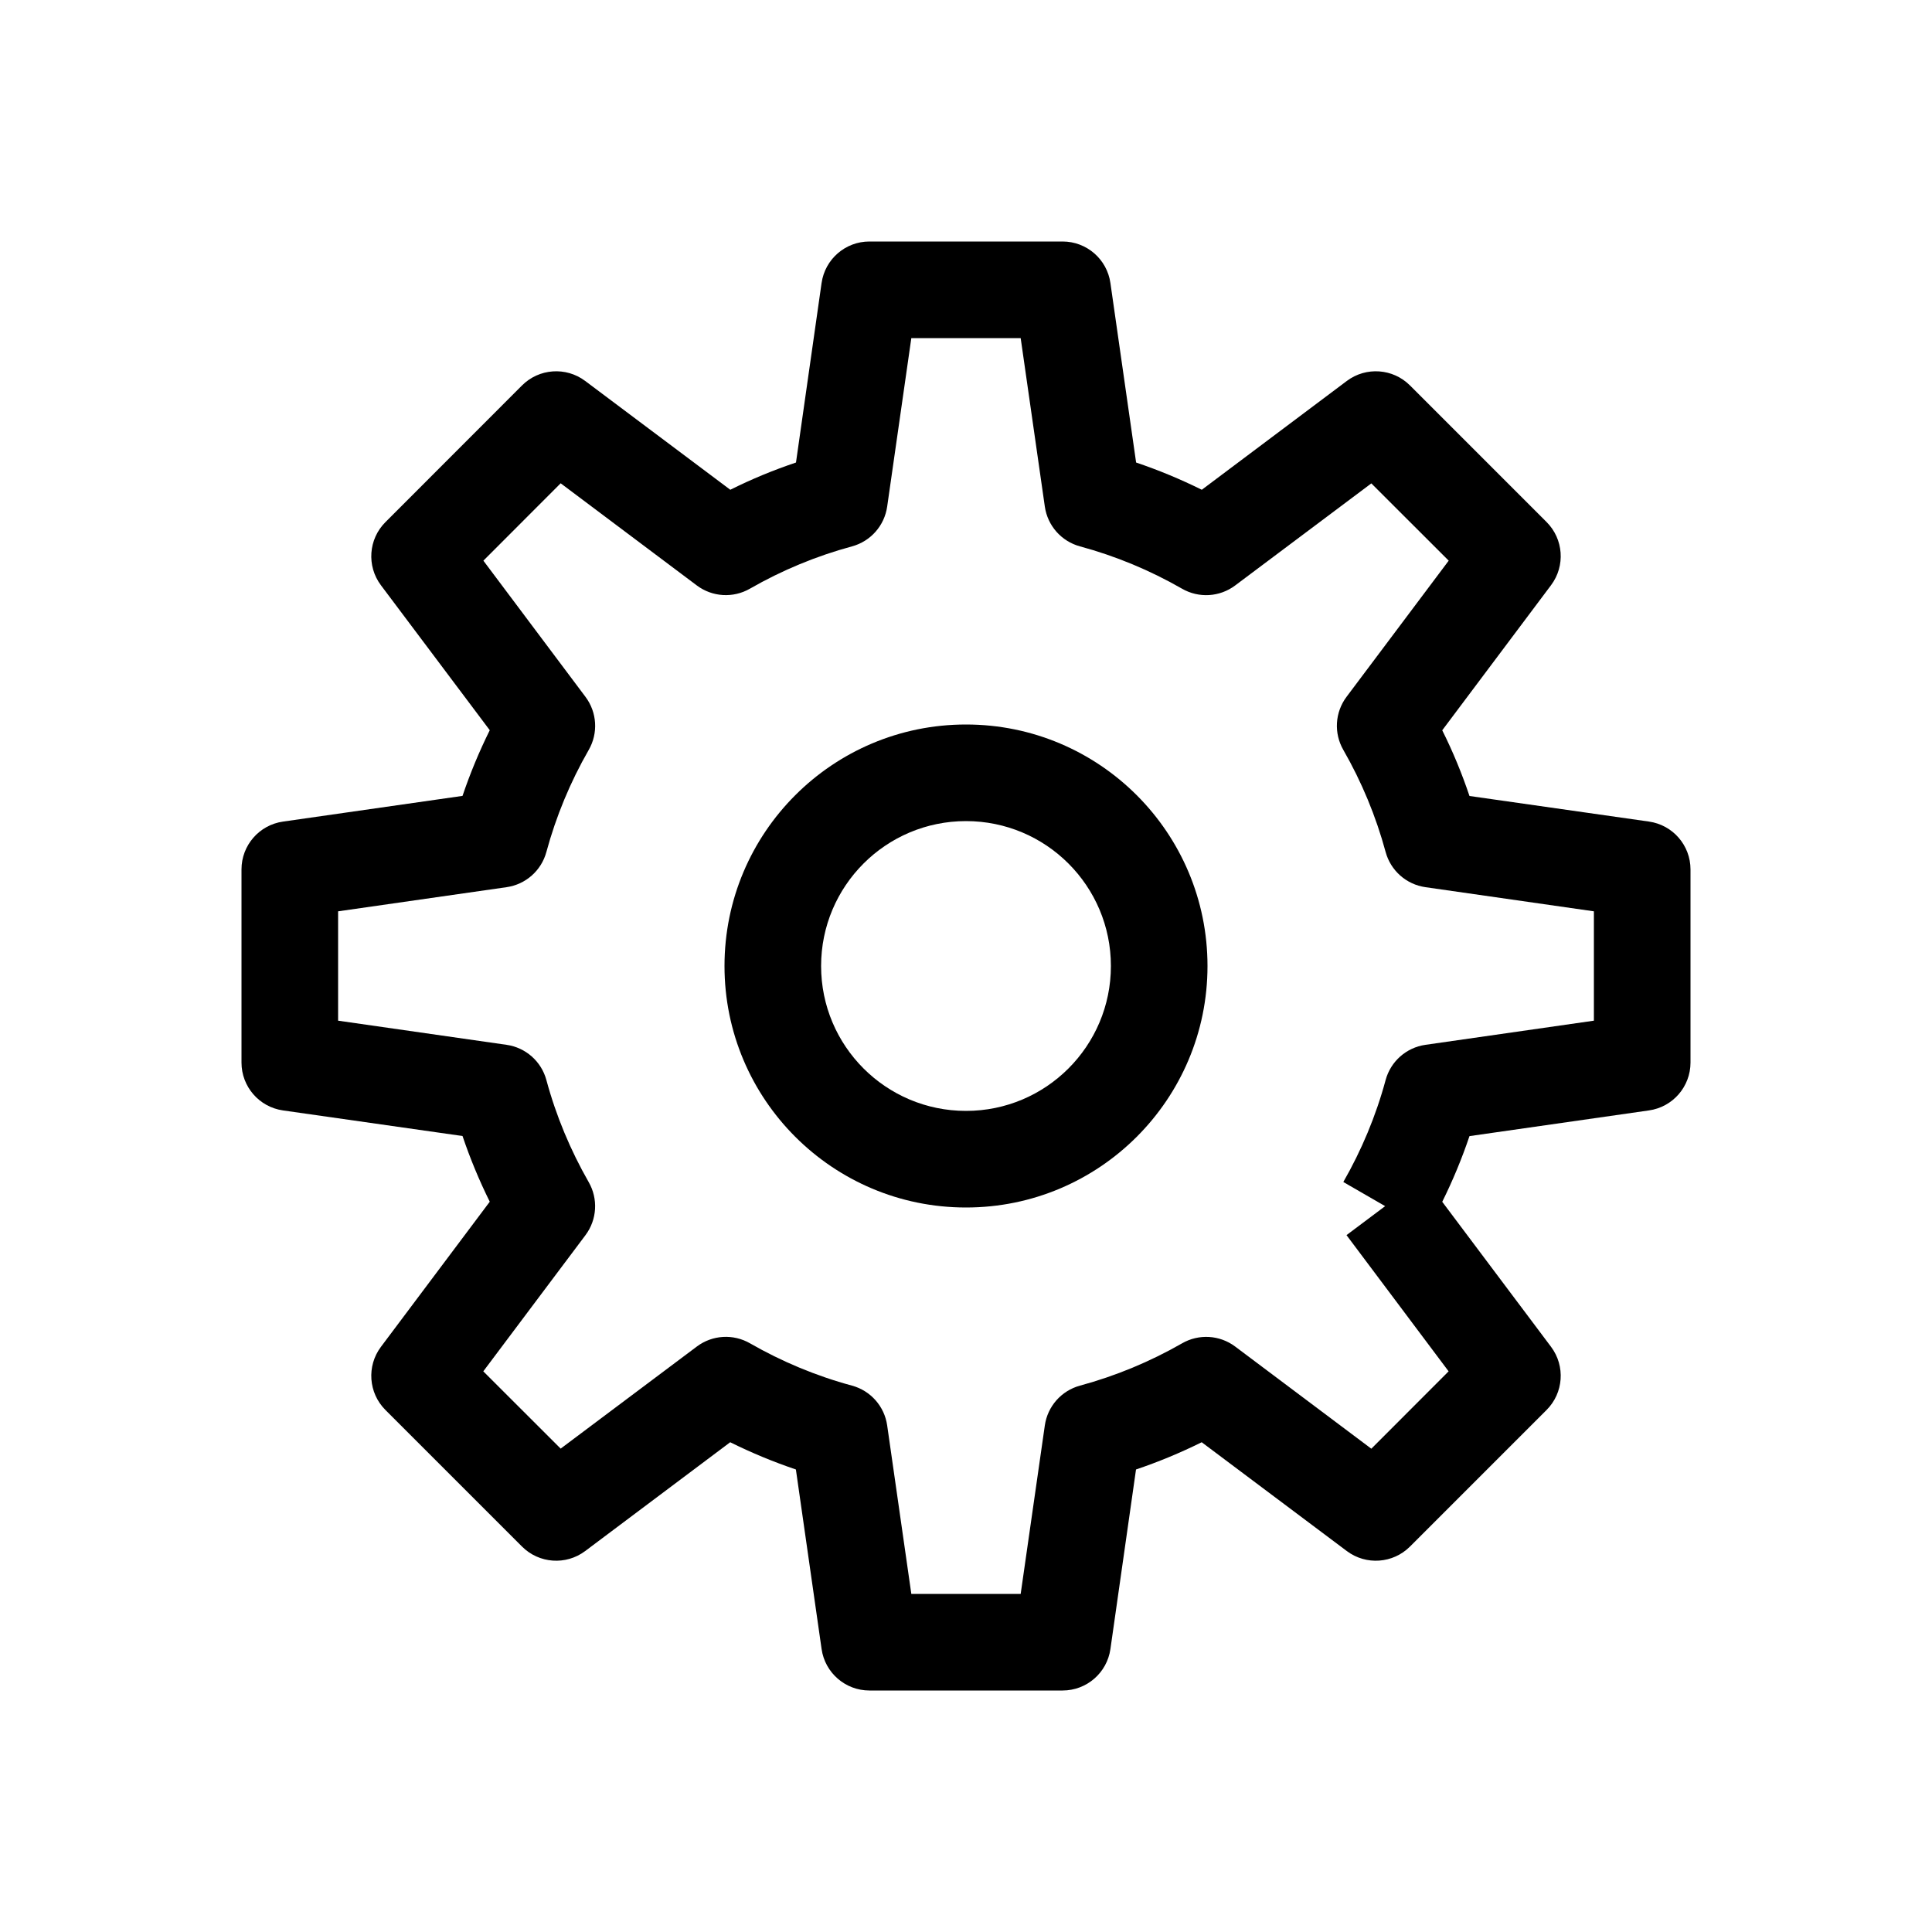
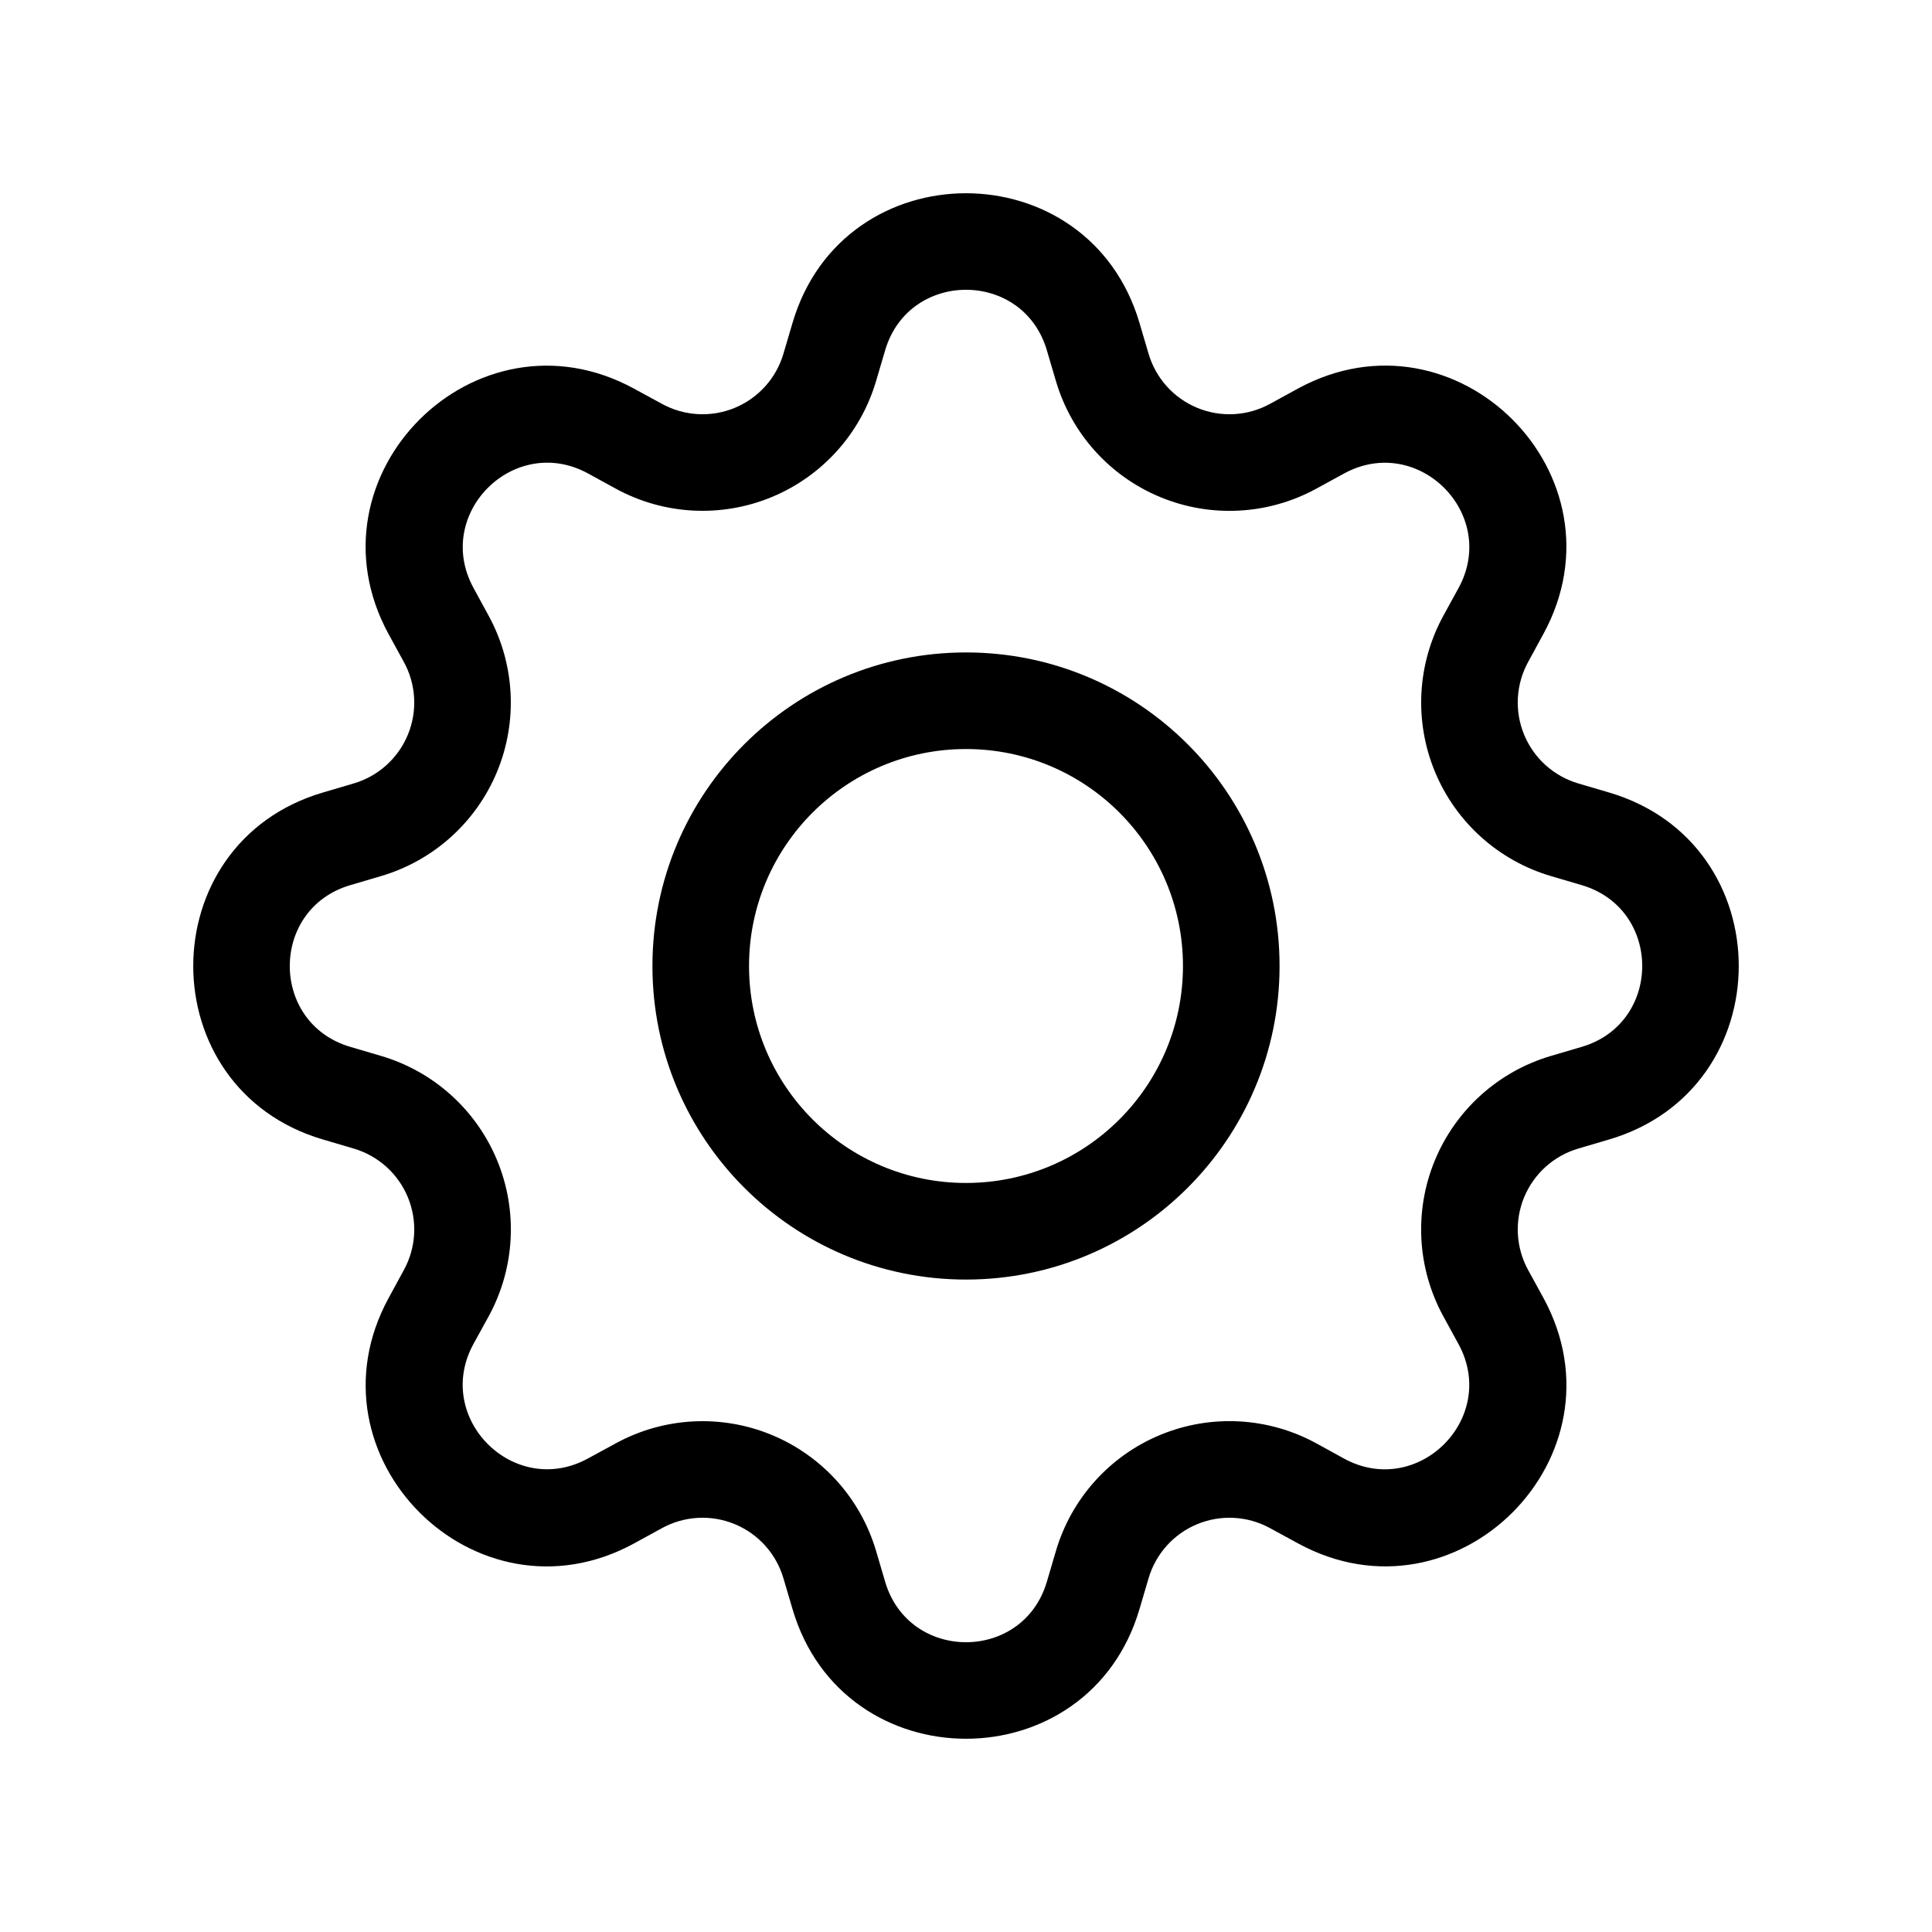
<svg xmlns="http://www.w3.org/2000/svg" class="bi bi-gear" width="1em" height="1em" viewBox="0 0 20 20" fill="currentColor">
-   <path fill-rule="evenodd" d="M8.505 2.93A.5.5 0 019 2.5h2a.5.5 0 01.495.43l.266 1.858c.234.079.46.173.68.282l1.502-1.127a.5.5 0 01.653.047l1.414 1.414a.5.5 0 01.047.653L14.93 7.56c.109.218.203.445.282.68l1.859.265A.5.5 0 0117.5 9v2a.5.5 0 01-.43.495l-1.858.266c-.079.234-.173.46-.282.68l1.127 1.502a.5.5 0 01-.047.653l-1.414 1.414a.5.5 0 01-.653.047L12.44 14.93a5.484 5.484 0 01-.68.282l-.265 1.859A.5.5 0 0111 17.5H9a.5.5 0 01-.495-.43l-.266-1.858a5.485 5.485 0 01-.68-.282l-1.502 1.127a.5.5 0 01-.653-.047L3.99 14.596a.5.5 0 01-.047-.653L5.07 12.44a5.467 5.467 0 01-.282-.68l-1.859-.265A.5.5 0 012.5 11V9a.5.5 0 01.43-.495l1.858-.266c.079-.234.173-.46.282-.68L3.943 6.058a.5.5 0 01.047-.653L5.404 3.99a.5.5 0 01.653-.047L7.56 5.07c.218-.109.445-.203.68-.282l.265-1.859zm5.834 9.556l-.433-.25c.188-.328.337-.682.438-1.056a.5.5 0 01.412-.364l1.744-.25V9.434l-1.744-.25a.5.5 0 01-.412-.364 4.472 4.472 0 00-.438-1.057.5.5 0 01.033-.549l1.058-1.41-.801-.8-1.41 1.057a.5.5 0 01-.55.033 4.47 4.47 0 00-1.056-.438.5.5 0 01-.364-.412l-.25-1.744H9.434l-.25 1.744a.5.5 0 01-.364.412 4.47 4.47 0 00-1.057.438.5.5 0 01-.549-.033l-1.41-1.058-.8.801 1.057 1.41a.5.5 0 01.033.55 4.47 4.47 0 00-.438 1.056.5.5 0 01-.412.364l-1.744.25v1.132l1.744.25a.5.5 0 01.412.364c.101.374.25.728.438 1.057a.5.5 0 01-.033.549l-1.058 1.41.801.8 1.41-1.057a.5.5 0 01.55-.033c.328.188.682.337 1.056.438a.5.5 0 01.364.412l.25 1.744h1.132l.25-1.744a.5.5 0 01.364-.412 4.49 4.49 0 001.057-.438.5.5 0 01.549.033l1.41 1.058.8-.801-1.057-1.41.4-.3z" clip-rule="evenodd" />
-   <path fill-rule="evenodd" d="M7.5 10a2.5 2.5 0 115 0 2.5 2.5 0 01-5 0zM10 8.5a1.5 1.5 0 100 3 1.5 1.5 0 000-3z" clip-rule="evenodd" />
+   <path fill-rule="evenodd" d="M10.837 3.626c-.246-.835-1.428-.835-1.674 0l-.094.319A1.873 1.873 0 016.377 5.06l-.292-.16c-.764-.415-1.6.42-1.184 1.185l.159.292a1.873 1.873 0 01-1.115 2.692l-.319.094c-.835.246-.835 1.428 0 1.674l.319.094a1.873 1.873 0 011.115 2.693l-.16.291c-.415.764.42 1.6 1.185 1.184l.292-.159a1.873 1.873 0 012.692 1.115l.094.319c.246.835 1.428.835 1.674 0l.094-.319a1.873 1.873 0 012.693-1.115l.291.16c.764.415 1.6-.42 1.184-1.185l-.159-.291a1.873 1.873 0 011.115-2.693l.319-.094c.835-.246.835-1.428 0-1.674l-.319-.094a1.873 1.873 0 01-1.115-2.692l.16-.292c.415-.764-.42-1.6-1.185-1.184l-.291.159a1.873 1.873 0 01-2.693-1.115l-.094-.319zm-2.633-.283c.527-1.79 3.064-1.79 3.592 0l.094.319a.873.873 0 001.255.52l.292-.16c1.64-.892 3.434.901 2.54 2.541l-.159.292a.873.873 0 00.52 1.255l.319.094c1.79.527 1.79 3.064 0 3.592l-.319.094a.873.873 0 00-.52 1.255l.16.292c.893 1.64-.902 3.434-2.541 2.54l-.292-.159a.873.873 0 00-1.255.52l-.094.319c-.527 1.79-3.065 1.79-3.592 0l-.094-.319a.873.873 0 00-1.255-.52l-.292.16c-1.64.893-3.433-.902-2.54-2.541l.159-.292a.873.873 0 00-.52-1.255l-.319-.094c-1.79-.527-1.79-3.065 0-3.592l.319-.094a.873.873 0 00.52-1.255l-.16-.292c-.892-1.64.901-3.433 2.541-2.54l.292.159a.873.873 0 001.255-.52l.094-.319z" clip-rule="evenodd" />
+   <path fill-rule="evenodd" d="M10 7.754a2.246 2.246 0 100 4.492 2.246 2.246 0 000-4.492zM6.754 10a3.246 3.246 0 116.492 0 3.246 3.246 0 01-6.492 0z" clip-rule="evenodd" />
</svg>
